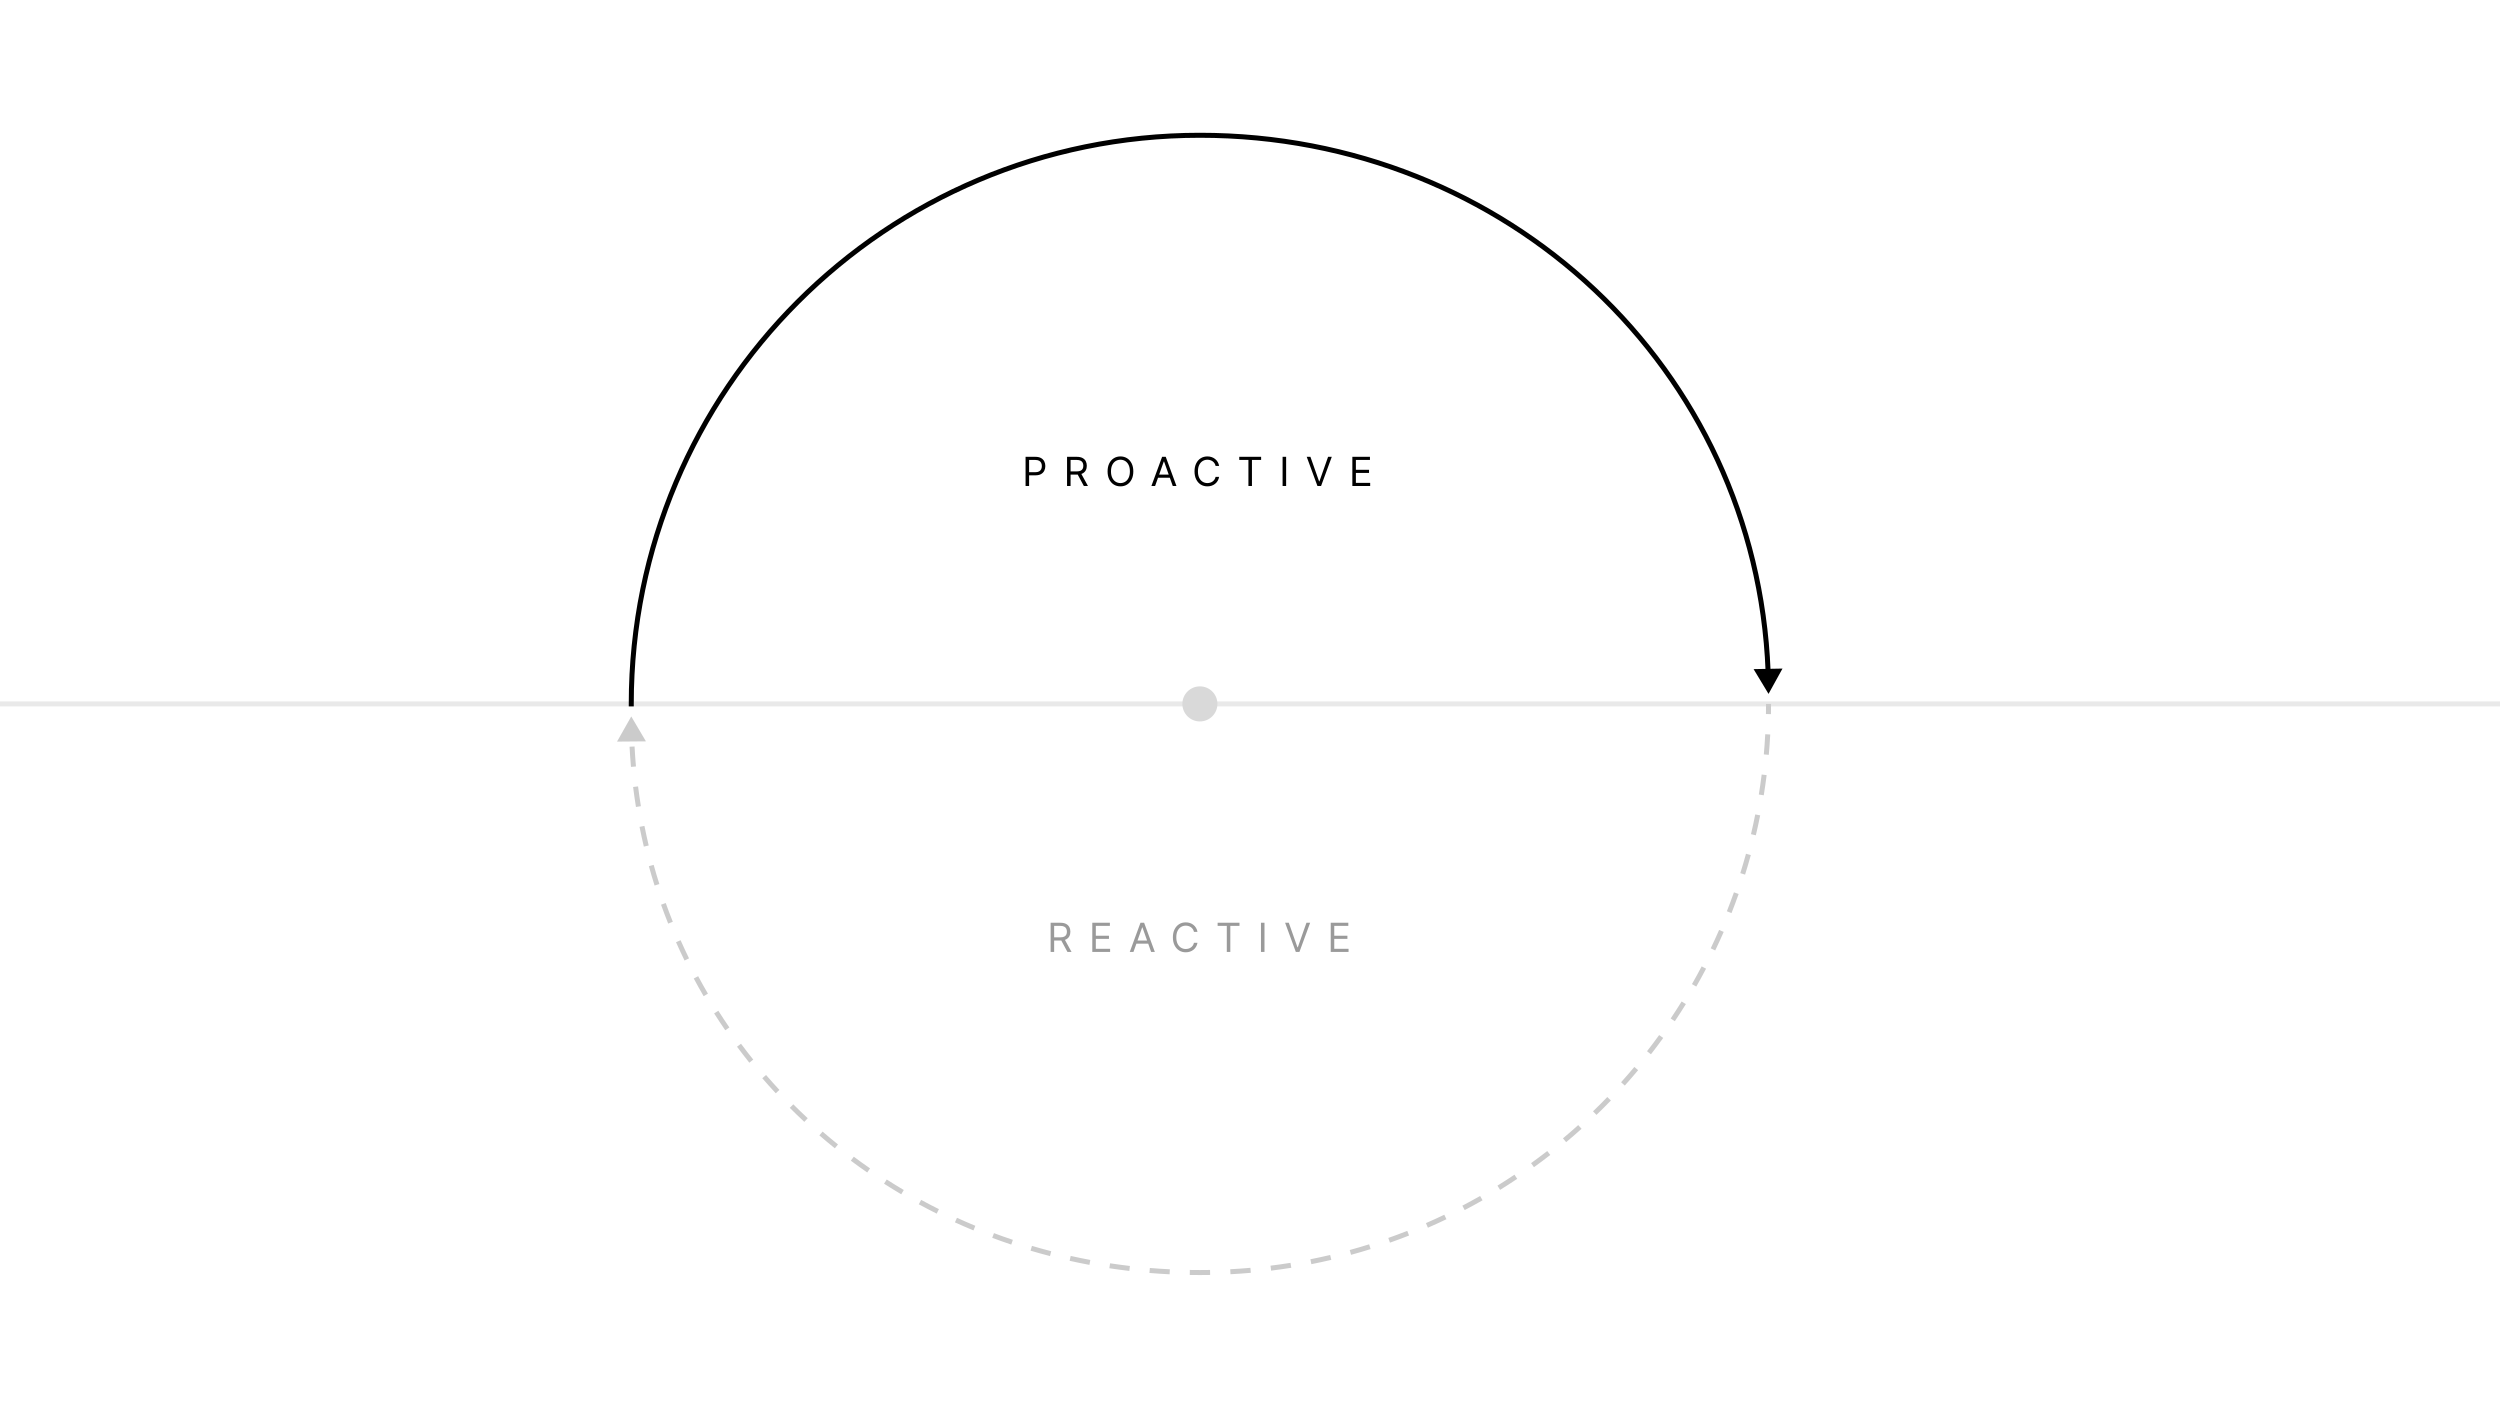
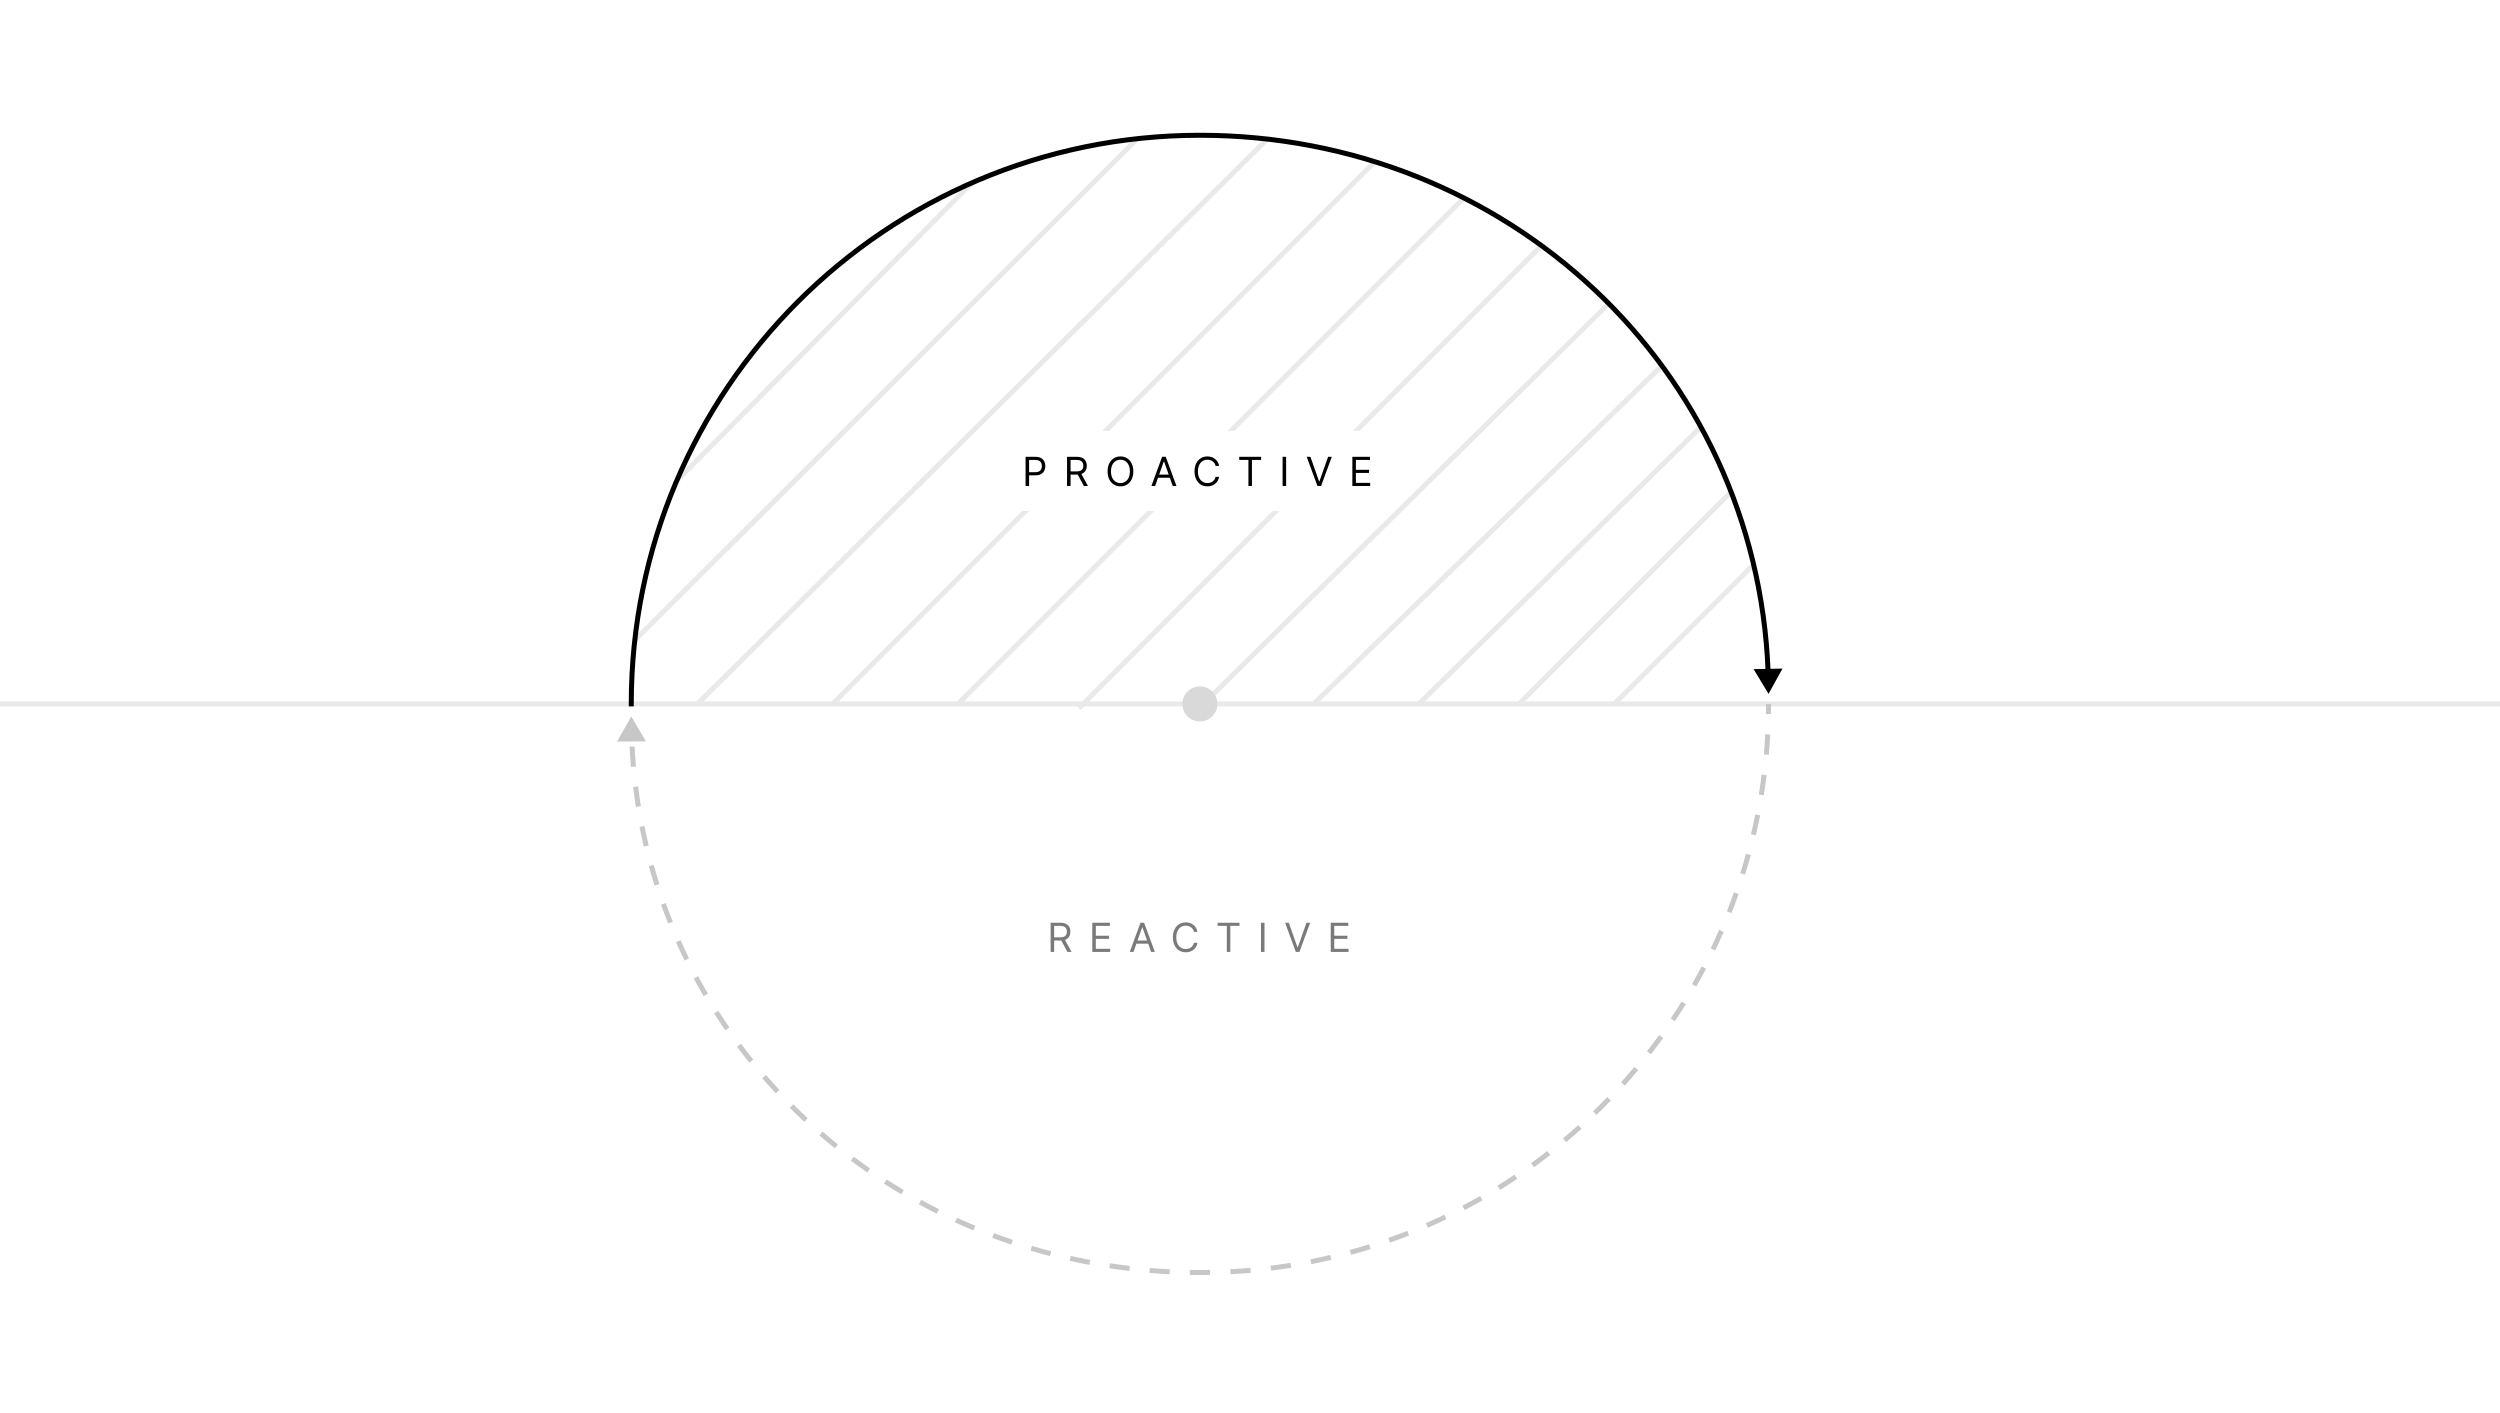
<svg xmlns="http://www.w3.org/2000/svg" width="499" height="282" viewBox="0 0 499 282" fill="none">
  <line y1="140.5" x2="499" y2="140.5" stroke="#E9E9E9" />
-   <path d="M126 143L123.157 148.025L128.93 147.975L126 143ZM126.157 149.021L125.658 149.047C125.729 150.397 125.823 151.74 125.941 153.075L126.439 153.032L126.937 152.988C126.821 151.664 126.727 150.333 126.657 148.995L126.157 149.021ZM126.863 157.025L126.367 157.086C126.533 158.424 126.723 159.754 126.936 161.074L127.429 160.995L127.923 160.915C127.712 159.606 127.524 158.289 127.359 156.963L126.863 157.025ZM128.14 164.946L127.649 165.044C127.912 166.368 128.199 167.682 128.508 168.987L128.994 168.872L129.481 168.756C129.174 167.463 128.891 166.161 128.63 164.849L128.14 164.946ZM129.991 172.759L129.509 172.892C129.867 174.19 130.249 175.478 130.653 176.755L131.129 176.605L131.606 176.454C131.206 175.189 130.828 173.912 130.473 172.626L129.991 172.759ZM132.411 180.413L131.94 180.581C132.394 181.85 132.87 183.108 133.368 184.354L133.832 184.168L134.296 183.982C133.803 182.748 133.331 181.502 132.882 180.244L132.411 180.413ZM135.39 187.866L134.933 188.069C135.479 189.3 136.046 190.518 136.635 191.724L137.084 191.504L137.533 191.285C136.95 190.09 136.388 188.883 135.847 187.664L135.39 187.866ZM138.913 195.08L138.473 195.316C139.108 196.503 139.764 197.676 140.441 198.836L140.873 198.584L141.305 198.332C140.634 197.183 139.984 196.02 139.354 194.844L138.913 195.08ZM142.96 202.012L142.538 202.28C143.259 203.416 144 204.538 144.76 205.645L145.173 205.361L145.585 205.078C144.831 203.981 144.096 202.87 143.382 201.744L142.96 202.012ZM147.507 208.628L147.106 208.926C147.908 210.006 148.73 211.07 149.57 212.119L149.96 211.806L150.35 211.493C149.517 210.454 148.703 209.399 147.909 208.33L147.507 208.628ZM152.527 214.892L152.149 215.219C153.028 216.236 153.925 217.238 154.84 218.223L155.206 217.882L155.572 217.542C154.665 216.566 153.777 215.574 152.906 214.565L152.527 214.892ZM157.991 220.773L157.638 221.127C158.587 222.077 159.555 223.011 160.539 223.927L160.88 223.561L161.22 223.195C160.245 222.287 159.286 221.362 158.345 220.42L157.991 220.773ZM163.867 226.243L163.54 226.621C164.556 227.5 165.588 228.362 166.636 229.205L166.95 228.816L167.263 228.426C166.224 227.59 165.201 226.736 164.194 225.865L163.867 226.243ZM170.122 231.275L169.822 231.675C170.898 232.479 171.99 233.264 173.095 234.03L173.38 233.619L173.665 233.208C172.569 232.449 171.487 231.671 170.421 230.874L170.122 231.275ZM176.721 235.847L176.451 236.267C177.582 236.992 178.726 237.698 179.885 238.383L180.139 237.953L180.394 237.523C179.246 236.843 178.112 236.144 176.991 235.426L176.721 235.847ZM183.628 239.936L183.389 240.375C184.567 241.017 185.759 241.64 186.963 242.242L187.186 241.795L187.41 241.347C186.217 240.751 185.036 240.134 183.868 239.497L183.628 239.936ZM190.81 243.527L190.602 243.982C191.822 244.539 193.054 245.076 194.298 245.592L194.49 245.13L194.681 244.668C193.449 244.157 192.227 243.625 191.017 243.072L190.81 243.527ZM198.223 246.603L198.047 247.071C199.303 247.541 200.57 247.991 201.848 248.419L202.007 247.945L202.166 247.471C200.899 247.046 199.643 246.601 198.398 246.135L198.223 246.603ZM205.838 249.155L205.696 249.634C206.98 250.015 208.274 250.375 209.577 250.713L209.703 250.229L209.828 249.745C208.536 249.41 207.254 249.053 205.98 248.675L205.838 249.155ZM213.604 251.17L213.495 251.658C214.804 251.949 216.122 252.22 217.447 252.468L217.539 251.976L217.631 251.485C216.317 251.239 215.011 250.971 213.713 250.682L213.604 251.17ZM221.498 252.647L221.423 253.142C222.746 253.343 224.077 253.522 225.415 253.679L225.473 253.183L225.531 252.686C224.205 252.53 222.885 252.352 221.573 252.153L221.498 252.647ZM229.468 253.584L229.427 254.082C230.763 254.193 232.105 254.283 233.454 254.35L233.479 253.851L233.504 253.351C232.166 253.285 230.835 253.196 229.51 253.086L229.468 253.584ZM237.485 253.983L237.477 254.483C238.15 254.494 238.824 254.5 239.5 254.5V254V253.5C238.83 253.5 238.161 253.494 237.493 253.483L237.485 253.983ZM239.5 254V254.5C240.182 254.5 240.863 254.494 241.542 254.482L241.534 253.982L241.525 253.482C240.851 253.494 240.176 253.5 239.5 253.5V254ZM245.577 253.84L245.604 254.339C246.965 254.268 248.32 254.172 249.668 254.053L249.624 253.555L249.58 253.057C248.243 253.175 246.9 253.27 245.551 253.341L245.577 253.84ZM253.654 253.126L253.716 253.622C255.065 253.454 256.408 253.263 257.742 253.048L257.663 252.555L257.583 252.061C256.261 252.274 254.93 252.463 253.592 252.63L253.654 253.126ZM261.651 251.84L261.748 252.33C263.083 252.066 264.41 251.778 265.728 251.468L265.614 250.981L265.499 250.495C264.193 250.802 262.877 251.087 261.554 251.349L261.651 251.84ZM269.54 249.982L269.672 250.464C270.982 250.106 272.283 249.724 273.574 249.32L273.425 248.843L273.276 248.366C271.996 248.766 270.707 249.144 269.408 249.5L269.54 249.982ZM277.272 247.563L277.439 248.035C278.721 247.582 279.992 247.108 281.253 246.612L281.069 246.146L280.886 245.681C279.637 246.173 278.377 246.643 277.106 247.092L277.272 247.563ZM284.811 244.594L285.011 245.053C286.256 244.51 287.49 243.946 288.711 243.36L288.495 242.909L288.279 242.459C287.068 243.039 285.846 243.598 284.612 244.136L284.811 244.594ZM292.119 241.092L292.351 241.535C293.554 240.904 294.744 240.253 295.921 239.581L295.673 239.147L295.426 238.713C294.259 239.379 293.079 240.024 291.887 240.649L292.119 241.092ZM299.156 237.076L299.419 237.502C300.573 236.787 301.714 236.052 302.841 235.298L302.562 234.883L302.284 234.467C301.168 235.215 300.037 235.943 298.893 236.651L299.156 237.076ZM305.889 232.568L306.182 232.974C307.283 232.179 308.368 231.365 309.438 230.532L309.131 230.138L308.824 229.743C307.763 230.568 306.687 231.375 305.597 232.163L305.889 232.568ZM312.285 227.593L312.606 227.977C313.646 227.106 314.672 226.217 315.68 225.31L315.346 224.938L315.012 224.567C314.012 225.465 312.996 226.347 311.964 227.21L312.285 227.593ZM318.311 222.177L318.659 222.536C319.635 221.594 320.594 220.635 321.536 219.659L321.177 219.311L320.817 218.964C319.883 219.932 318.932 220.883 317.964 221.817L318.311 222.177ZM323.938 216.346L324.31 216.68C325.217 215.672 326.106 214.646 326.977 213.606L326.593 213.285L326.21 212.964C325.347 213.996 324.465 215.012 323.567 216.012L323.938 216.346ZM329.138 210.131L329.532 210.438C330.365 209.368 331.179 208.283 331.974 207.182L331.568 206.889L331.163 206.597C330.375 207.687 329.568 208.763 328.743 209.824L329.138 210.131ZM333.883 203.562L334.298 203.841C335.052 202.714 335.787 201.573 336.502 200.419L336.076 200.156L335.651 199.893C334.943 201.037 334.215 202.168 333.467 203.284L333.883 203.562ZM338.147 196.673L338.581 196.921C339.253 195.744 339.904 194.554 340.535 193.351L340.092 193.119L339.649 192.887C339.024 194.079 338.379 195.259 337.713 196.426L338.147 196.673ZM341.909 189.495L342.36 189.711C342.946 188.49 343.51 187.256 344.053 186.011L343.594 185.811L343.136 185.612C342.598 186.846 342.039 188.068 341.459 189.279L341.909 189.495ZM345.146 182.069L345.611 182.253C346.108 180.992 346.582 179.721 347.035 178.439L346.563 178.272L346.092 178.106C345.643 179.377 345.173 180.637 344.681 181.886L345.146 182.069ZM347.843 174.425L348.32 174.574C348.724 173.283 349.106 171.982 349.464 170.672L348.982 170.54L348.5 170.408C348.144 171.707 347.766 172.996 347.366 174.276L347.843 174.425ZM349.981 166.614L350.468 166.728C350.778 165.41 351.066 164.083 351.33 162.748L350.84 162.651L350.349 162.554C350.087 163.877 349.802 165.193 349.495 166.499L349.981 166.614ZM351.555 158.663L352.048 158.742C352.263 157.408 352.454 156.065 352.622 154.716L352.126 154.654L351.63 154.593C351.463 155.93 351.274 157.261 351.061 158.583L351.555 158.663ZM352.555 150.624L353.053 150.668C353.172 149.32 353.268 147.965 353.339 146.604L352.84 146.577L352.341 146.551C352.27 147.9 352.175 149.243 352.057 150.58L352.555 150.624ZM352.982 142.534L353.482 142.542C353.494 141.863 353.5 141.182 353.5 140.5H353H352.5C352.5 141.176 352.494 141.851 352.482 142.525L352.982 142.534ZM126 143L123.157 148.025L128.93 147.975L126 143ZM126.157 149.021L125.658 149.047C125.729 150.397 125.823 151.74 125.941 153.075L126.439 153.032L126.937 152.988C126.821 151.664 126.727 150.333 126.657 148.995L126.157 149.021ZM126.863 157.025L126.367 157.086C126.533 158.424 126.723 159.754 126.936 161.074L127.429 160.995L127.923 160.915C127.712 159.606 127.524 158.289 127.359 156.963L126.863 157.025ZM128.14 164.946L127.649 165.044C127.912 166.368 128.199 167.682 128.508 168.987L128.994 168.872L129.481 168.756C129.174 167.463 128.891 166.161 128.63 164.849L128.14 164.946ZM129.991 172.759L129.509 172.892C129.867 174.19 130.249 175.478 130.653 176.755L131.129 176.605L131.606 176.454C131.206 175.189 130.828 173.912 130.473 172.626L129.991 172.759ZM132.411 180.413L131.94 180.581C132.394 181.85 132.87 183.108 133.368 184.354L133.832 184.168L134.296 183.982C133.803 182.748 133.331 181.502 132.882 180.244L132.411 180.413ZM135.39 187.866L134.933 188.069C135.479 189.3 136.046 190.518 136.635 191.724L137.084 191.504L137.533 191.285C136.95 190.09 136.388 188.883 135.847 187.664L135.39 187.866ZM138.913 195.08L138.473 195.316C139.108 196.503 139.764 197.676 140.441 198.836L140.873 198.584L141.305 198.332C140.634 197.183 139.984 196.02 139.354 194.844L138.913 195.08ZM142.96 202.012L142.538 202.28C143.259 203.416 144 204.538 144.76 205.645L145.173 205.361L145.585 205.078C144.831 203.981 144.096 202.87 143.382 201.744L142.96 202.012ZM147.507 208.628L147.106 208.926C147.908 210.006 148.73 211.07 149.57 212.119L149.96 211.806L150.35 211.493C149.517 210.454 148.703 209.399 147.909 208.33L147.507 208.628ZM152.527 214.892L152.149 215.219C153.028 216.236 153.925 217.238 154.84 218.223L155.206 217.882L155.572 217.542C154.665 216.566 153.777 215.574 152.906 214.565L152.527 214.892ZM157.991 220.773L157.638 221.127C158.587 222.077 159.555 223.011 160.539 223.927L160.88 223.561L161.22 223.195C160.245 222.287 159.286 221.362 158.345 220.42L157.991 220.773ZM163.867 226.243L163.54 226.621C164.556 227.5 165.588 228.362 166.636 229.205L166.95 228.816L167.263 228.426C166.224 227.59 165.201 226.736 164.194 225.865L163.867 226.243ZM170.122 231.275L169.822 231.675C170.898 232.479 171.99 233.264 173.095 234.03L173.38 233.619L173.665 233.208C172.569 232.449 171.487 231.671 170.421 230.874L170.122 231.275ZM176.721 235.847L176.451 236.267C177.582 236.992 178.726 237.698 179.885 238.383L180.139 237.953L180.394 237.523C179.246 236.843 178.112 236.144 176.991 235.426L176.721 235.847ZM183.628 239.936L183.389 240.375C184.567 241.017 185.759 241.64 186.963 242.242L187.186 241.795L187.41 241.347C186.217 240.751 185.036 240.134 183.868 239.497L183.628 239.936ZM190.81 243.527L190.602 243.982C191.822 244.539 193.054 245.076 194.298 245.592L194.49 245.13L194.681 244.668C193.449 244.157 192.227 243.625 191.017 243.072L190.81 243.527ZM198.223 246.603L198.047 247.071C199.303 247.541 200.57 247.991 201.848 248.419L202.007 247.945L202.166 247.471C200.899 247.046 199.643 246.601 198.398 246.135L198.223 246.603ZM205.838 249.155L205.696 249.634C206.98 250.015 208.274 250.375 209.577 250.713L209.703 250.229L209.828 249.745C208.536 249.41 207.254 249.053 205.98 248.675L205.838 249.155ZM213.604 251.17L213.495 251.658C214.804 251.949 216.122 252.22 217.447 252.468L217.539 251.976L217.631 251.485C216.317 251.239 215.011 250.971 213.713 250.682L213.604 251.17ZM221.498 252.647L221.423 253.142C222.746 253.343 224.077 253.522 225.415 253.679L225.473 253.183L225.531 252.686C224.205 252.53 222.885 252.352 221.573 252.153L221.498 252.647ZM229.468 253.584L229.427 254.082C230.763 254.193 232.105 254.283 233.454 254.35L233.479 253.851L233.504 253.351C232.166 253.285 230.835 253.196 229.51 253.086L229.468 253.584ZM237.485 253.983L237.477 254.483C238.15 254.494 238.824 254.5 239.5 254.5V254V253.5C238.83 253.5 238.161 253.494 237.493 253.483L237.485 253.983ZM239.5 254V254.5C240.182 254.5 240.863 254.494 241.542 254.482L241.534 253.982L241.525 253.482C240.851 253.494 240.176 253.5 239.5 253.5V254ZM245.577 253.84L245.604 254.339C246.965 254.268 248.32 254.172 249.668 254.053L249.624 253.555L249.58 253.057C248.243 253.175 246.9 253.27 245.551 253.341L245.577 253.84ZM253.654 253.126L253.716 253.622C255.065 253.454 256.408 253.263 257.742 253.048L257.663 252.555L257.583 252.061C256.261 252.274 254.93 252.463 253.592 252.63L253.654 253.126ZM261.651 251.84L261.748 252.33C263.083 252.066 264.41 251.778 265.728 251.468L265.614 250.981L265.499 250.495C264.193 250.802 262.877 251.087 261.554 251.349L261.651 251.84ZM269.54 249.982L269.672 250.464C270.982 250.106 272.283 249.724 273.574 249.32L273.425 248.843L273.276 248.366C271.996 248.766 270.707 249.144 269.408 249.5L269.54 249.982ZM277.272 247.563L277.439 248.035C278.721 247.582 279.992 247.108 281.253 246.612L281.069 246.146L280.886 245.681C279.637 246.173 278.377 246.643 277.106 247.092L277.272 247.563ZM284.811 244.594L285.011 245.053C286.256 244.51 287.49 243.946 288.711 243.36L288.495 242.909L288.279 242.459C287.068 243.039 285.846 243.598 284.612 244.136L284.811 244.594ZM292.119 241.092L292.351 241.535C293.554 240.904 294.744 240.253 295.921 239.581L295.673 239.147L295.426 238.713C294.259 239.379 293.079 240.024 291.887 240.649L292.119 241.092ZM299.156 237.076L299.419 237.502C300.573 236.787 301.714 236.052 302.841 235.298L302.562 234.883L302.284 234.467C301.168 235.215 300.037 235.943 298.893 236.651L299.156 237.076ZM305.889 232.568L306.182 232.974C307.283 232.179 308.368 231.365 309.438 230.532L309.131 230.138L308.824 229.743C307.763 230.568 306.687 231.375 305.597 232.163L305.889 232.568ZM312.285 227.593L312.606 227.977C313.646 227.106 314.672 226.217 315.68 225.31L315.346 224.938L315.012 224.567C314.012 225.465 312.996 226.347 311.964 227.21L312.285 227.593ZM318.311 222.177L318.659 222.536C319.635 221.594 320.594 220.635 321.536 219.659L321.177 219.311L320.817 218.964C319.883 219.932 318.932 220.883 317.964 221.817L318.311 222.177ZM323.938 216.346L324.31 216.68C325.217 215.672 326.106 214.646 326.977 213.606L326.593 213.285L326.21 212.964C325.347 213.996 324.465 215.012 323.567 216.012L323.938 216.346ZM329.138 210.131L329.532 210.438C330.365 209.368 331.179 208.283 331.974 207.182L331.568 206.889L331.163 206.597C330.375 207.687 329.568 208.763 328.743 209.824L329.138 210.131ZM333.883 203.562L334.298 203.841C335.052 202.714 335.787 201.573 336.502 200.419L336.076 200.156L335.651 199.893C334.943 201.037 334.215 202.168 333.467 203.284L333.883 203.562ZM338.147 196.673L338.581 196.921C339.253 195.744 339.904 194.554 340.535 193.351L340.092 193.119L339.649 192.887C339.024 194.079 338.379 195.259 337.713 196.426L338.147 196.673ZM341.909 189.495L342.36 189.711C342.946 188.49 343.51 187.256 344.053 186.011L343.594 185.811L343.136 185.612C342.598 186.846 342.039 188.068 341.459 189.279L341.909 189.495ZM345.146 182.069L345.611 182.253C346.108 180.992 346.582 179.721 347.035 178.439L346.563 178.272L346.092 178.106C345.643 179.377 345.173 180.637 344.681 181.886L345.146 182.069ZM347.843 174.425L348.32 174.574C348.724 173.283 349.106 171.982 349.464 170.672L348.982 170.54L348.5 170.408C348.144 171.707 347.766 172.996 347.366 174.276L347.843 174.425ZM349.981 166.614L350.468 166.728C350.778 165.41 351.066 164.083 351.33 162.748L350.84 162.651L350.349 162.554C350.087 163.877 349.802 165.193 349.495 166.499L349.981 166.614ZM351.555 158.663L352.048 158.742C352.263 157.408 352.454 156.065 352.622 154.716L352.126 154.654L351.63 154.593C351.463 155.93 351.274 157.261 351.061 158.583L351.555 158.663ZM352.555 150.624L353.053 150.668C353.172 149.32 353.268 147.965 353.339 146.604L352.84 146.577L352.341 146.551C352.27 147.9 352.175 149.243 352.057 150.58L352.555 150.624ZM352.982 142.534L353.482 142.542C353.494 141.863 353.5 141.182 353.5 140.5H353H352.5C352.5 141.176 352.494 141.851 352.482 142.525L352.982 142.534Z" fill="#CBCBCB" />
+   <path d="M126 143L123.157 148.025L128.93 147.975L126 143ZM126.157 149.021L125.658 149.047C125.729 150.397 125.823 151.74 125.941 153.075L126.439 153.032L126.937 152.988C126.821 151.664 126.727 150.333 126.657 148.995L126.157 149.021ZM126.863 157.025L126.367 157.086C126.533 158.424 126.723 159.754 126.936 161.074L127.429 160.995L127.923 160.915C127.712 159.606 127.524 158.289 127.359 156.963L126.863 157.025ZM128.14 164.946L127.649 165.044C127.912 166.368 128.199 167.682 128.508 168.987L128.994 168.872L129.481 168.756C129.174 167.463 128.891 166.161 128.63 164.849L128.14 164.946ZM129.991 172.759L129.509 172.892C129.867 174.19 130.249 175.478 130.653 176.755L131.129 176.605L131.606 176.454C131.206 175.189 130.828 173.912 130.473 172.626L129.991 172.759ZM132.411 180.413L131.94 180.581C132.394 181.85 132.87 183.108 133.368 184.354L133.832 184.168L134.296 183.982C133.803 182.748 133.331 181.502 132.882 180.244L132.411 180.413ZM135.39 187.866L134.933 188.069C135.479 189.3 136.046 190.518 136.635 191.724L137.084 191.504L137.533 191.285C136.95 190.09 136.388 188.883 135.847 187.664L135.39 187.866ZM138.913 195.08L138.473 195.316C139.108 196.503 139.764 197.676 140.441 198.836L140.873 198.584L141.305 198.332C140.634 197.183 139.984 196.02 139.354 194.844L138.913 195.08ZM142.96 202.012L142.538 202.28C143.259 203.416 144 204.538 144.76 205.645L145.173 205.361L145.585 205.078C144.831 203.981 144.096 202.87 143.382 201.744L142.96 202.012ZM147.507 208.628L147.106 208.926C147.908 210.006 148.73 211.07 149.57 212.119L149.96 211.806L150.35 211.493C149.517 210.454 148.703 209.399 147.909 208.33L147.507 208.628ZM152.527 214.892L152.149 215.219C153.028 216.236 153.925 217.238 154.84 218.223L155.206 217.882L155.572 217.542C154.665 216.566 153.777 215.574 152.906 214.565L152.527 214.892ZM157.991 220.773L157.638 221.127C158.587 222.077 159.555 223.011 160.539 223.927L160.88 223.561L161.22 223.195C160.245 222.287 159.286 221.362 158.345 220.42L157.991 220.773ZM163.867 226.243L163.54 226.621C164.556 227.5 165.588 228.362 166.636 229.205L166.95 228.816L167.263 228.426C166.224 227.59 165.201 226.736 164.194 225.865L163.867 226.243ZM170.122 231.275L169.822 231.675C170.898 232.479 171.99 233.264 173.095 234.03L173.38 233.619L173.665 233.208C172.569 232.449 171.487 231.671 170.421 230.874L170.122 231.275ZM176.721 235.847L176.451 236.267C177.582 236.992 178.726 237.698 179.885 238.383L180.139 237.953L180.394 237.523C179.246 236.843 178.112 236.144 176.991 235.426L176.721 235.847ZM183.628 239.936L183.389 240.375C184.567 241.017 185.759 241.64 186.963 242.242L187.186 241.795L187.41 241.347C186.217 240.751 185.036 240.134 183.868 239.497L183.628 239.936ZM190.81 243.527L190.602 243.982C191.822 244.539 193.054 245.076 194.298 245.592L194.49 245.13L194.681 244.668C193.449 244.157 192.227 243.625 191.017 243.072L190.81 243.527ZM198.223 246.603L198.047 247.071C199.303 247.541 200.57 247.991 201.848 248.419L202.007 247.945L202.166 247.471C200.899 247.046 199.643 246.601 198.398 246.135L198.223 246.603ZM205.838 249.155L205.696 249.634C206.98 250.015 208.274 250.375 209.577 250.713L209.703 250.229L209.828 249.745C208.536 249.41 207.254 249.053 205.98 248.675L205.838 249.155ZM213.604 251.17L213.495 251.658C214.804 251.949 216.122 252.22 217.447 252.468L217.539 251.976L217.631 251.485C216.317 251.239 215.011 250.971 213.713 250.682L213.604 251.17ZM221.498 252.647L221.423 253.142C222.746 253.343 224.077 253.522 225.415 253.679L225.473 253.183L225.531 252.686C224.205 252.53 222.885 252.352 221.573 252.153L221.498 252.647ZM229.468 253.584L229.427 254.082C230.763 254.193 232.105 254.283 233.454 254.35L233.479 253.851L233.504 253.351C232.166 253.285 230.835 253.196 229.51 253.086L229.468 253.584ZM237.485 253.983L237.477 254.483C238.15 254.494 238.824 254.5 239.5 254.5V254V253.5C238.83 253.5 238.161 253.494 237.493 253.483L237.485 253.983ZM239.5 254V254.5C240.182 254.5 240.863 254.494 241.542 254.482L241.534 253.982L241.525 253.482C240.851 253.494 240.176 253.5 239.5 253.5V254ZM245.577 253.84L245.604 254.339C246.965 254.268 248.32 254.172 249.668 254.053L249.624 253.555L249.58 253.057C248.243 253.175 246.9 253.27 245.551 253.341L245.577 253.84ZM253.654 253.126L253.716 253.622C255.065 253.454 256.408 253.263 257.742 253.048L257.663 252.555L257.583 252.061C256.261 252.274 254.93 252.463 253.592 252.63L253.654 253.126ZM261.651 251.84L261.748 252.33C263.083 252.066 264.41 251.778 265.728 251.468L265.614 250.981L265.499 250.495C264.193 250.802 262.877 251.087 261.554 251.349L261.651 251.84ZM269.54 249.982L269.672 250.464C270.982 250.106 272.283 249.724 273.574 249.32L273.425 248.843L273.276 248.366C271.996 248.766 270.707 249.144 269.408 249.5L269.54 249.982ZM277.272 247.563L277.439 248.035C278.721 247.582 279.992 247.108 281.253 246.612L281.069 246.146L280.886 245.681C279.637 246.173 278.377 246.643 277.106 247.092L277.272 247.563ZM284.811 244.594L285.011 245.053C286.256 244.51 287.49 243.946 288.711 243.36L288.495 242.909L288.279 242.459C287.068 243.039 285.846 243.598 284.612 244.136L284.811 244.594ZM292.119 241.092L292.351 241.535C293.554 240.904 294.744 240.253 295.921 239.581L295.673 239.147L295.426 238.713C294.259 239.379 293.079 240.024 291.887 240.649L292.119 241.092ZM299.156 237.076L299.419 237.502C300.573 236.787 301.714 236.052 302.841 235.298L302.562 234.883L302.284 234.467C301.168 235.215 300.037 235.943 298.893 236.651L299.156 237.076ZM305.889 232.568L306.182 232.974C307.283 232.179 308.368 231.365 309.438 230.532L309.131 230.138L308.824 229.743C307.763 230.568 306.687 231.375 305.597 232.163L305.889 232.568ZM312.285 227.593L312.606 227.977C313.646 227.106 314.672 226.217 315.68 225.31L315.346 224.938L315.012 224.567C314.012 225.465 312.996 226.347 311.964 227.21L312.285 227.593ZM318.311 222.177L318.659 222.536C319.635 221.594 320.594 220.635 321.536 219.659L321.177 219.311L320.817 218.964C319.883 219.932 318.932 220.883 317.964 221.817L318.311 222.177ZM323.938 216.346L324.31 216.68C325.217 215.672 326.106 214.646 326.977 213.606L326.593 213.285L326.21 212.964C325.347 213.996 324.465 215.012 323.567 216.012L323.938 216.346ZM329.138 210.131L329.532 210.438C330.365 209.368 331.179 208.283 331.974 207.182L331.568 206.889L331.163 206.597C330.375 207.687 329.568 208.763 328.743 209.824L329.138 210.131ZM333.883 203.562L334.298 203.841C335.052 202.714 335.787 201.573 336.502 200.419L336.076 200.156L335.651 199.893C334.943 201.037 334.215 202.168 333.467 203.284L333.883 203.562ZM338.147 196.673L338.581 196.921C339.253 195.744 339.904 194.554 340.535 193.351L340.092 193.119L339.649 192.887C339.024 194.079 338.379 195.259 337.713 196.426L338.147 196.673ZM341.909 189.495L342.36 189.711C342.946 188.49 343.51 187.256 344.053 186.011L343.594 185.811L343.136 185.612C342.598 186.846 342.039 188.068 341.459 189.279L341.909 189.495ZM345.146 182.069L345.611 182.253C346.108 180.992 346.582 179.721 347.035 178.439L346.563 178.272L346.092 178.106C345.643 179.377 345.173 180.637 344.681 181.886L345.146 182.069ZM347.843 174.425L348.32 174.574C348.724 173.283 349.106 171.982 349.464 170.672L348.982 170.54L348.5 170.408C348.144 171.707 347.766 172.996 347.366 174.276L347.843 174.425ZM349.981 166.614L350.468 166.728C350.778 165.41 351.066 164.083 351.33 162.748L350.84 162.651L350.349 162.554C350.087 163.877 349.802 165.193 349.495 166.499L349.981 166.614ZM351.555 158.663L352.048 158.742C352.263 157.408 352.454 156.065 352.622 154.716L352.126 154.654L351.63 154.593C351.463 155.93 351.274 157.261 351.061 158.583L351.555 158.663ZM352.555 150.624L353.053 150.668C353.172 149.32 353.268 147.965 353.339 146.604L352.84 146.577L352.341 146.551C352.27 147.9 352.175 149.243 352.057 150.58L352.555 150.624ZM352.982 142.534L353.482 142.542C353.494 141.863 353.5 141.182 353.5 140.5H353H352.5C352.5 141.176 352.494 141.851 352.482 142.525L352.982 142.534ZM126 143L123.157 148.025L128.93 147.975L126 143ZM126.157 149.021L125.658 149.047C125.729 150.397 125.823 151.74 125.941 153.075L126.439 153.032L126.937 152.988C126.821 151.664 126.727 150.333 126.657 148.995L126.157 149.021ZM126.863 157.025L126.367 157.086C126.533 158.424 126.723 159.754 126.936 161.074L127.429 160.995L127.923 160.915C127.712 159.606 127.524 158.289 127.359 156.963L126.863 157.025ZM128.14 164.946L127.649 165.044C127.912 166.368 128.199 167.682 128.508 168.987L128.994 168.872L129.481 168.756C129.174 167.463 128.891 166.161 128.63 164.849L128.14 164.946ZM129.991 172.759L129.509 172.892C129.867 174.19 130.249 175.478 130.653 176.755L131.129 176.605L131.606 176.454C131.206 175.189 130.828 173.912 130.473 172.626L129.991 172.759ZM132.411 180.413L131.94 180.581C132.394 181.85 132.87 183.108 133.368 184.354L133.832 184.168L134.296 183.982C133.803 182.748 133.331 181.502 132.882 180.244L132.411 180.413ZM135.39 187.866L134.933 188.069C135.479 189.3 136.046 190.518 136.635 191.724L137.084 191.504L137.533 191.285C136.95 190.09 136.388 188.883 135.847 187.664L135.39 187.866ZM138.913 195.08L138.473 195.316C139.108 196.503 139.764 197.676 140.441 198.836L140.873 198.584L141.305 198.332C140.634 197.183 139.984 196.02 139.354 194.844L138.913 195.08ZM142.96 202.012L142.538 202.28C143.259 203.416 144 204.538 144.76 205.645L145.173 205.361L145.585 205.078C144.831 203.981 144.096 202.87 143.382 201.744L142.96 202.012ZM147.507 208.628L147.106 208.926C147.908 210.006 148.73 211.07 149.57 212.119L149.96 211.806L150.35 211.493C149.517 210.454 148.703 209.399 147.909 208.33L147.507 208.628ZM152.527 214.892L152.149 215.219C153.028 216.236 153.925 217.238 154.84 218.223L155.206 217.882L155.572 217.542C154.665 216.566 153.777 215.574 152.906 214.565L152.527 214.892ZM157.991 220.773L157.638 221.127C158.587 222.077 159.555 223.011 160.539 223.927L160.88 223.561L161.22 223.195C160.245 222.287 159.286 221.362 158.345 220.42L157.991 220.773ZM163.867 226.243L163.54 226.621C164.556 227.5 165.588 228.362 166.636 229.205L166.95 228.816L167.263 228.426C166.224 227.59 165.201 226.736 164.194 225.865L163.867 226.243ZM170.122 231.275L169.822 231.675C170.898 232.479 171.99 233.264 173.095 234.03L173.38 233.619L173.665 233.208C172.569 232.449 171.487 231.671 170.421 230.874L170.122 231.275ZM176.721 235.847L176.451 236.267C177.582 236.992 178.726 237.698 179.885 238.383L180.139 237.953L180.394 237.523C179.246 236.843 178.112 236.144 176.991 235.426L176.721 235.847ZM183.628 239.936L183.389 240.375C184.567 241.017 185.759 241.64 186.963 242.242L187.186 241.795L187.41 241.347C186.217 240.751 185.036 240.134 183.868 239.497L183.628 239.936ZM190.81 243.527L190.602 243.982C191.822 244.539 193.054 245.076 194.298 245.592L194.49 245.13L194.681 244.668C193.449 244.157 192.227 243.625 191.017 243.072L190.81 243.527ZM198.223 246.603L198.047 247.071C199.303 247.541 200.57 247.991 201.848 248.419L202.007 247.945L202.166 247.471C200.899 247.046 199.643 246.601 198.398 246.135L198.223 246.603ZM205.838 249.155L205.696 249.634C206.98 250.015 208.274 250.375 209.577 250.713L209.703 250.229L209.828 249.745C208.536 249.41 207.254 249.053 205.98 248.675L205.838 249.155ZM213.604 251.17L213.495 251.658C214.804 251.949 216.122 252.22 217.447 252.468L217.539 251.976L217.631 251.485C216.317 251.239 215.011 250.971 213.713 250.682L213.604 251.17ZM221.498 252.647L221.423 253.142C222.746 253.343 224.077 253.522 225.415 253.679L225.473 253.183L225.531 252.686C224.205 252.53 222.885 252.352 221.573 252.153L221.498 252.647ZM229.468 253.584L229.427 254.082C230.763 254.193 232.105 254.283 233.454 254.35L233.479 253.851L233.504 253.351C232.166 253.285 230.835 253.196 229.51 253.086L229.468 253.584ZM237.485 253.983L237.477 254.483C238.15 254.494 238.824 254.5 239.5 254.5V254V253.5C238.83 253.5 238.161 253.494 237.493 253.483L237.485 253.983ZM239.5 254V254.5C240.182 254.5 240.863 254.494 241.542 254.482L241.534 253.982L241.525 253.482C240.851 253.494 240.176 253.5 239.5 253.5V254ZM245.577 253.84L245.604 254.339C246.965 254.268 248.32 254.172 249.668 254.053L249.624 253.555L249.58 253.057C248.243 253.175 246.9 253.27 245.551 253.341L245.577 253.84ZM253.654 253.126L253.716 253.622C255.065 253.454 256.408 253.263 257.742 253.048L257.663 252.555L257.583 252.061C256.261 252.274 254.93 252.463 253.592 252.63L253.654 253.126ZM261.651 251.84L261.748 252.33C263.083 252.066 264.41 251.778 265.728 251.468L265.614 250.981L265.499 250.495C264.193 250.802 262.877 251.087 261.554 251.349L261.651 251.84ZM269.54 249.982L269.672 250.464C270.982 250.106 272.283 249.724 273.574 249.32L273.425 248.843L273.276 248.366C271.996 248.766 270.707 249.144 269.408 249.5L269.54 249.982ZM277.272 247.563L277.439 248.035C278.721 247.582 279.992 247.108 281.253 246.612L281.069 246.146L280.886 245.681C279.637 246.173 278.377 246.643 277.106 247.092L277.272 247.563ZM284.811 244.594L285.011 245.053C286.256 244.51 287.49 243.946 288.711 243.36L288.495 242.909L288.279 242.459C287.068 243.039 285.846 243.598 284.612 244.136L284.811 244.594ZM292.119 241.092L292.351 241.535C293.554 240.904 294.744 240.253 295.921 239.581L295.673 239.147L295.426 238.713C294.259 239.379 293.079 240.024 291.887 240.649L292.119 241.092ZM299.156 237.076L299.419 237.502C300.573 236.787 301.714 236.052 302.841 235.298L302.562 234.883L302.284 234.467C301.168 235.215 300.037 235.943 298.893 236.651L299.156 237.076ZM305.889 232.568L306.182 232.974C307.283 232.179 308.368 231.365 309.438 230.532L309.131 230.138L308.824 229.743C307.763 230.568 306.687 231.375 305.597 232.163L305.889 232.568ZM312.285 227.593L312.606 227.977C313.646 227.106 314.672 226.217 315.68 225.31L315.346 224.938L315.012 224.567C314.012 225.465 312.996 226.347 311.964 227.21L312.285 227.593ZM318.311 222.177L318.659 222.536C319.635 221.594 320.594 220.635 321.536 219.659L321.177 219.311L320.817 218.964C319.883 219.932 318.932 220.883 317.964 221.817L318.311 222.177ZM323.938 216.346L324.31 216.68C325.217 215.672 326.106 214.646 326.977 213.606L326.593 213.285L326.21 212.964C325.347 213.996 324.465 215.012 323.567 216.012L323.938 216.346ZM329.138 210.131L329.532 210.438C330.365 209.368 331.179 208.283 331.974 207.182L331.568 206.889L331.163 206.597C330.375 207.687 329.568 208.763 328.743 209.824L329.138 210.131ZM333.883 203.562L334.298 203.841C335.052 202.714 335.787 201.573 336.502 200.419L336.076 200.156L335.651 199.893C334.943 201.037 334.215 202.168 333.467 203.284L333.883 203.562ZM338.147 196.673L338.581 196.921C339.253 195.744 339.904 194.554 340.535 193.351L340.092 193.119L339.649 192.887C339.024 194.079 338.379 195.259 337.713 196.426L338.147 196.673ZM341.909 189.495L342.36 189.711C342.946 188.49 343.51 187.256 344.053 186.011L343.594 185.811L343.136 185.612C342.598 186.846 342.039 188.068 341.459 189.279L341.909 189.495ZM345.146 182.069L345.611 182.253C346.108 180.992 346.582 179.721 347.035 178.439L346.563 178.272L346.092 178.106C345.643 179.377 345.173 180.637 344.681 181.886L345.146 182.069ZM347.843 174.425L348.32 174.574C348.724 173.283 349.106 171.982 349.464 170.672L348.982 170.54L348.5 170.408C348.144 171.707 347.766 172.996 347.366 174.276L347.843 174.425ZM349.981 166.614L350.468 166.728C350.778 165.41 351.066 164.083 351.33 162.748L350.84 162.651L350.349 162.554C350.087 163.877 349.802 165.193 349.495 166.499L349.981 166.614ZM351.555 158.663L352.048 158.742C352.263 157.408 352.454 156.065 352.622 154.716L352.126 154.654L351.63 154.593C351.463 155.93 351.274 157.261 351.061 158.583L351.555 158.663ZM352.555 150.624L353.053 150.668C353.172 149.32 353.268 147.965 353.339 146.604L352.84 146.577L352.341 146.551C352.27 147.9 352.175 149.243 352.057 150.58L352.555 150.624ZM352.982 142.534L353.482 142.542C353.494 141.863 353.5 141.182 353.5 140.5H353H352.5C352.5 141.176 352.494 141.851 352.482 142.525L352.982 142.534Z" fill="#C7C7C7" />
+   <path d="M215.707 141.707L215 141L254 102H255.414L215.707 141.707ZM331.696 73.718L262.696 140.718L262 140L331 73L331.696 73.718ZM339.701 85.714L283.7 140.714L283 140L339 85L339.701 85.714ZM321.703 60.712L240.702 140.712L240 140L321 60L321.703 60.712ZM253.704 27.71L139.704 140.71L139 140L253 27L253.704 27.71ZM166.707 140.707L166 140L204 102H205.414L166.707 140.707ZM191.707 140.707L191 140L229 102H230.414L191.707 140.707ZM345.707 98.707L303.707 140.707L303 140L345 98L345.707 98.707ZM350.707 112.707L322.707 140.707L322 140L350 112L350.707 112.707ZM227.705 27.709L126.854 128.354L126.5 128L126.147 127.646L226.998 27.001L227.705 27.709ZM194.563 36.633L135.625 96.115L135.27 95.764L134.915 95.411L193.853 35.93L194.563 36.633ZM274.707 32.707L221.414 86H220L274 32L274.707 32.707ZM292.707 39.707L246.414 86H245L292 39L292.707 39.707ZM307.707 49.707L271.414 86H270L307 49L307.707 49.707Z" fill="#E9E9E9" />
  <path d="M125.5 140.5V141H126.5V140.5H126H125.5ZM353 138.5L355.789 133.445L350.016 133.557L353 138.5ZM126 140.5H126.5C126.5 78.092 177.092 27.5 239.5 27.5V27V26.5C176.54 26.5 125.5 77.54 125.5 140.5H126ZM239.5 27V27.5C300.417 27.5 350.058 73.792 352.413 134.017L352.912 133.998L353.412 133.978C351.035 73.195 300.933 26.5 239.5 26.5V27Z" fill="black" />
  <circle cx="239.5" cy="140.5" r="3.5" fill="#D9D9D9" />
  <path d="M204.705 97V91.182H206.67C207.127 91.182 207.5 91.264 207.79 91.429C208.081 91.592 208.297 91.812 208.438 92.091C208.578 92.369 208.648 92.68 208.648 93.023C208.648 93.365 208.578 93.677 208.438 93.957C208.299 94.238 208.085 94.461 207.795 94.628C207.506 94.793 207.134 94.875 206.682 94.875H205.273V94.25H206.659C206.972 94.25 207.223 94.196 207.412 94.088C207.601 93.98 207.739 93.834 207.824 93.651C207.911 93.465 207.955 93.256 207.955 93.023C207.955 92.79 207.911 92.581 207.824 92.398C207.739 92.214 207.6 92.07 207.409 91.966C207.218 91.86 206.964 91.807 206.648 91.807H205.409V97H204.705ZM212.983 97V91.182H214.949C215.403 91.182 215.776 91.26 216.068 91.415C216.36 91.568 216.575 91.779 216.716 92.048C216.856 92.317 216.926 92.623 216.926 92.966C216.926 93.309 216.856 93.613 216.716 93.878C216.575 94.143 216.361 94.351 216.071 94.503C215.781 94.653 215.411 94.727 214.96 94.727H213.369V94.091H214.937C215.248 94.091 215.498 94.046 215.687 93.954C215.879 93.864 216.017 93.735 216.102 93.568C216.189 93.4 216.233 93.199 216.233 92.966C216.233 92.733 216.189 92.529 216.102 92.355C216.015 92.181 215.876 92.046 215.684 91.952C215.493 91.855 215.24 91.807 214.926 91.807H213.687V97H212.983ZM215.721 94.386L217.153 97H216.335L214.926 94.386H215.721ZM226.209 94.091C226.209 94.704 226.098 95.235 225.877 95.682C225.655 96.129 225.351 96.474 224.965 96.716C224.578 96.958 224.137 97.079 223.641 97.079C223.145 97.079 222.703 96.958 222.317 96.716C221.931 96.474 221.627 96.129 221.405 95.682C221.183 95.235 221.073 94.704 221.073 94.091C221.073 93.477 221.183 92.947 221.405 92.5C221.627 92.053 221.931 91.708 222.317 91.466C222.703 91.224 223.145 91.102 223.641 91.102C224.137 91.102 224.578 91.224 224.965 91.466C225.351 91.708 225.655 92.053 225.877 92.5C226.098 92.947 226.209 93.477 226.209 94.091ZM225.527 94.091C225.527 93.587 225.443 93.162 225.274 92.815C225.108 92.469 224.881 92.206 224.595 92.028C224.311 91.85 223.993 91.761 223.641 91.761C223.288 91.761 222.969 91.85 222.683 92.028C222.399 92.206 222.173 92.469 222.004 92.815C221.838 93.162 221.754 93.587 221.754 94.091C221.754 94.595 221.838 95.02 222.004 95.367C222.173 95.713 222.399 95.975 222.683 96.153C222.969 96.331 223.288 96.421 223.641 96.421C223.993 96.421 224.311 96.331 224.595 96.153C224.881 95.975 225.108 95.713 225.274 95.367C225.443 95.02 225.527 94.595 225.527 94.091ZM230.559 97H229.82L231.957 91.182H232.684L234.82 97H234.082L232.343 92.102H232.297L230.559 97ZM230.832 94.727H233.809V95.352H230.832V94.727ZM243.335 93H242.63C242.589 92.797 242.516 92.619 242.412 92.466C242.309 92.312 242.184 92.184 242.037 92.079C241.891 91.974 241.729 91.894 241.551 91.841C241.373 91.788 241.187 91.761 240.994 91.761C240.642 91.761 240.322 91.85 240.037 92.028C239.752 92.206 239.526 92.469 239.358 92.815C239.191 93.162 239.108 93.587 239.108 94.091C239.108 94.595 239.191 95.02 239.358 95.367C239.526 95.713 239.752 95.975 240.037 96.153C240.322 96.331 240.642 96.421 240.994 96.421C241.187 96.421 241.373 96.394 241.551 96.341C241.729 96.288 241.891 96.209 242.037 96.105C242.184 95.999 242.309 95.869 242.412 95.716C242.516 95.561 242.589 95.383 242.63 95.182H243.335C243.282 95.479 243.185 95.745 243.045 95.98C242.905 96.215 242.731 96.415 242.522 96.579C242.314 96.742 242.08 96.867 241.821 96.952C241.563 97.037 241.287 97.079 240.994 97.079C240.498 97.079 240.056 96.958 239.67 96.716C239.284 96.474 238.98 96.129 238.758 95.682C238.537 95.235 238.426 94.704 238.426 94.091C238.426 93.477 238.537 92.947 238.758 92.5C238.98 92.053 239.284 91.708 239.67 91.466C240.056 91.224 240.498 91.102 240.994 91.102C241.287 91.102 241.563 91.145 241.821 91.23C242.08 91.315 242.314 91.44 242.522 91.605C242.731 91.768 242.905 91.967 243.045 92.202C243.185 92.435 243.282 92.701 243.335 93ZM247.355 91.807V91.182H251.719V91.807H249.889V97H249.185V91.807H247.355ZM256.711 91.182V97H256.006V91.182H256.711ZM261.562 91.182L263.289 96.079H263.357L265.085 91.182H265.823L263.687 97H262.96L260.823 91.182H261.562ZM269.93 97V91.182H273.441V91.807H270.634V93.773H273.259V94.398H270.634V96.375H273.486V97H269.93Z" fill="black" />
-   <path d="M209.705 190V184.182H211.67C212.125 184.182 212.498 184.259 212.79 184.415C213.081 184.568 213.297 184.779 213.438 185.048C213.578 185.317 213.648 185.623 213.648 185.966C213.648 186.309 213.578 186.613 213.438 186.878C213.297 187.143 213.082 187.351 212.793 187.503C212.503 187.652 212.133 187.727 211.682 187.727H210.091V187.091H211.659C211.97 187.091 212.22 187.045 212.409 186.955C212.6 186.864 212.739 186.735 212.824 186.568C212.911 186.4 212.955 186.199 212.955 185.966C212.955 185.733 212.911 185.529 212.824 185.355C212.737 185.181 212.598 185.046 212.406 184.952C212.215 184.855 211.962 184.807 211.648 184.807H210.409V190H209.705ZM212.443 187.386L213.875 190H213.057L211.648 187.386H212.443ZM218.022 190V184.182H221.533V184.807H218.726V186.773H221.351V187.398H218.726V189.375H221.579V190H218.022ZM226.242 190H225.503L227.639 184.182H228.367L230.503 190H229.764L228.026 185.102H227.98L226.242 190ZM226.514 187.727H229.492V188.352H226.514V187.727ZM239.018 186H238.313C238.271 185.797 238.198 185.619 238.094 185.466C237.992 185.312 237.867 185.184 237.719 185.08C237.573 184.973 237.412 184.894 237.234 184.841C237.055 184.788 236.87 184.761 236.677 184.761C236.324 184.761 236.005 184.85 235.719 185.028C235.435 185.206 235.209 185.469 235.04 185.815C234.874 186.162 234.79 186.587 234.79 187.091C234.79 187.595 234.874 188.02 235.04 188.366C235.209 188.713 235.435 188.975 235.719 189.153C236.005 189.331 236.324 189.42 236.677 189.42C236.87 189.42 237.055 189.394 237.234 189.341C237.412 189.288 237.573 189.209 237.719 189.105C237.867 188.999 237.992 188.869 238.094 188.716C238.198 188.561 238.271 188.383 238.313 188.182H239.018C238.965 188.479 238.868 188.745 238.728 188.98C238.588 189.215 238.413 189.415 238.205 189.58C237.997 189.742 237.763 189.866 237.503 189.952C237.246 190.037 236.97 190.08 236.677 190.08C236.18 190.08 235.739 189.958 235.353 189.716C234.966 189.473 234.663 189.129 234.441 188.682C234.219 188.235 234.109 187.705 234.109 187.091C234.109 186.477 234.219 185.947 234.441 185.5C234.663 185.053 234.966 184.708 235.353 184.466C235.739 184.223 236.18 184.102 236.677 184.102C236.97 184.102 237.246 184.145 237.503 184.23C237.763 184.315 237.997 184.44 238.205 184.605C238.413 184.768 238.588 184.967 238.728 185.202C238.868 185.435 238.965 185.701 239.018 186ZM243.038 184.807V184.182H247.402V184.807H245.572V190H244.867V184.807H243.038ZM252.393 184.182V190H251.689V184.182H252.393ZM257.245 184.182L258.972 189.08H259.04L260.767 184.182H261.506L259.37 190H258.642L256.506 184.182H257.245ZM265.612 190V184.182H269.124V184.807H266.317V186.773H268.942V187.398H266.317V189.375H269.169V190H265.612Z" fill="#9A9A9A" />
+   <path d="M209.705 190V184.182H211.67C212.125 184.182 212.498 184.259 212.79 184.415C213.081 184.568 213.297 184.779 213.438 185.048C213.578 185.317 213.648 185.623 213.648 185.966C213.648 186.309 213.578 186.613 213.438 186.878C213.297 187.143 213.082 187.351 212.793 187.503C212.503 187.652 212.133 187.727 211.682 187.727H210.091V187.091H211.659C211.97 187.091 212.22 187.045 212.409 186.955C212.6 186.864 212.739 186.735 212.824 186.568C212.911 186.4 212.955 186.199 212.955 185.966C212.955 185.733 212.911 185.529 212.824 185.355C212.737 185.181 212.598 185.046 212.406 184.952C212.215 184.855 211.962 184.807 211.648 184.807H210.409V190H209.705ZM212.443 187.386L213.875 190H213.057L211.648 187.386H212.443ZM218.022 190V184.182H221.533V184.807H218.726V186.773H221.351V187.398H218.726V189.375H221.579V190H218.022ZM226.242 190H225.503L227.639 184.182H228.367L230.503 190H229.764L228.026 185.102H227.98L226.242 190ZM226.514 187.727H229.492V188.352H226.514V187.727ZM239.018 186H238.313C238.271 185.797 238.198 185.619 238.094 185.466C237.992 185.312 237.867 185.184 237.719 185.08C237.573 184.973 237.412 184.894 237.234 184.841C237.055 184.788 236.87 184.761 236.677 184.761C236.324 184.761 236.005 184.85 235.719 185.028C235.435 185.206 235.209 185.469 235.04 185.815C234.874 186.162 234.79 186.587 234.79 187.091C234.79 187.595 234.874 188.02 235.04 188.366C235.209 188.713 235.435 188.975 235.719 189.153C236.005 189.331 236.324 189.42 236.677 189.42C236.87 189.42 237.055 189.394 237.234 189.341C237.412 189.288 237.573 189.209 237.719 189.105C237.867 188.999 237.992 188.869 238.094 188.716C238.198 188.561 238.271 188.383 238.313 188.182H239.018C238.965 188.479 238.868 188.745 238.728 188.98C238.588 189.215 238.413 189.415 238.205 189.58C237.997 189.742 237.763 189.866 237.503 189.952C237.246 190.037 236.97 190.08 236.677 190.08C236.18 190.08 235.739 189.958 235.353 189.716C234.966 189.473 234.663 189.129 234.441 188.682C234.219 188.235 234.109 187.705 234.109 187.091C234.109 186.477 234.219 185.947 234.441 185.5C234.663 185.053 234.966 184.708 235.353 184.466C235.739 184.223 236.18 184.102 236.677 184.102C236.97 184.102 237.246 184.145 237.503 184.23C237.763 184.315 237.997 184.44 238.205 184.605C238.413 184.768 238.588 184.967 238.728 185.202C238.868 185.435 238.965 185.701 239.018 186ZM243.038 184.807V184.182H247.402V184.807H245.572V190H244.867V184.807H243.038ZM252.393 184.182V190H251.689V184.182H252.393ZM257.245 184.182L258.972 189.08H259.04L260.767 184.182H261.506L259.37 190H258.642L256.506 184.182H257.245ZM265.612 190V184.182H269.124V184.807H266.317V186.773H268.942V187.398H266.317V189.375H269.169V190H265.612Z" fill="#7A7A7A" />
</svg>
